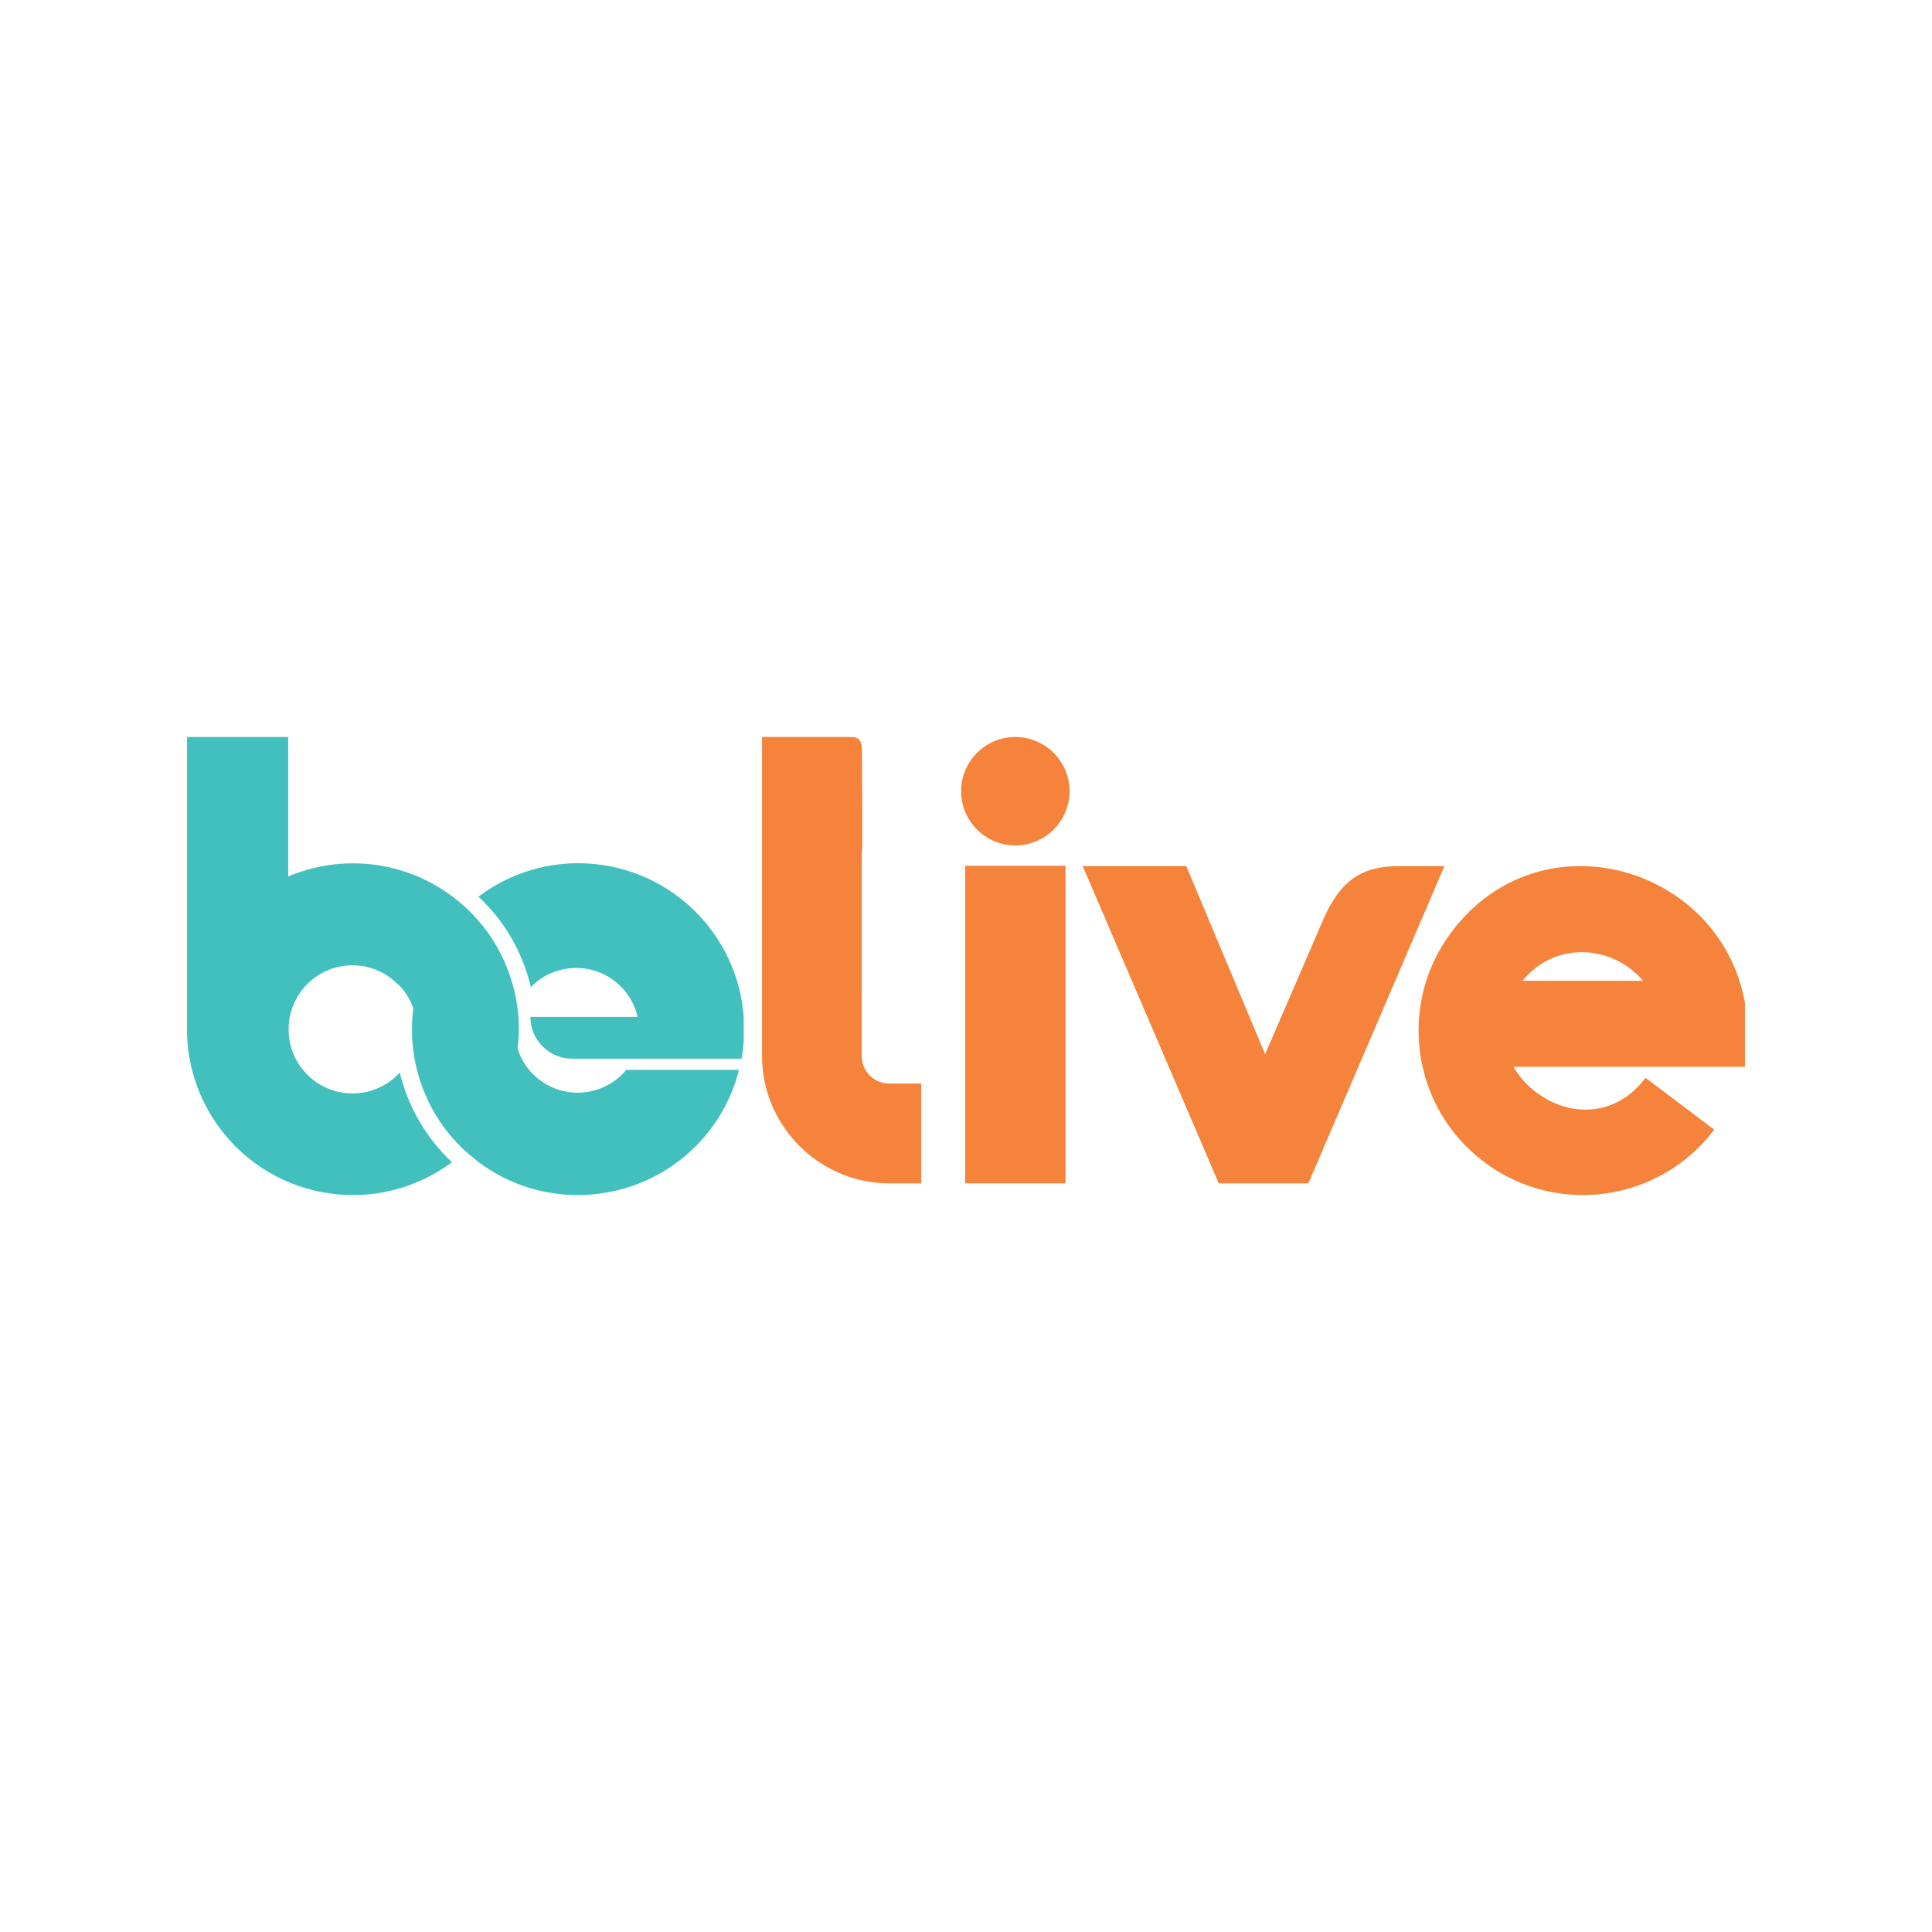
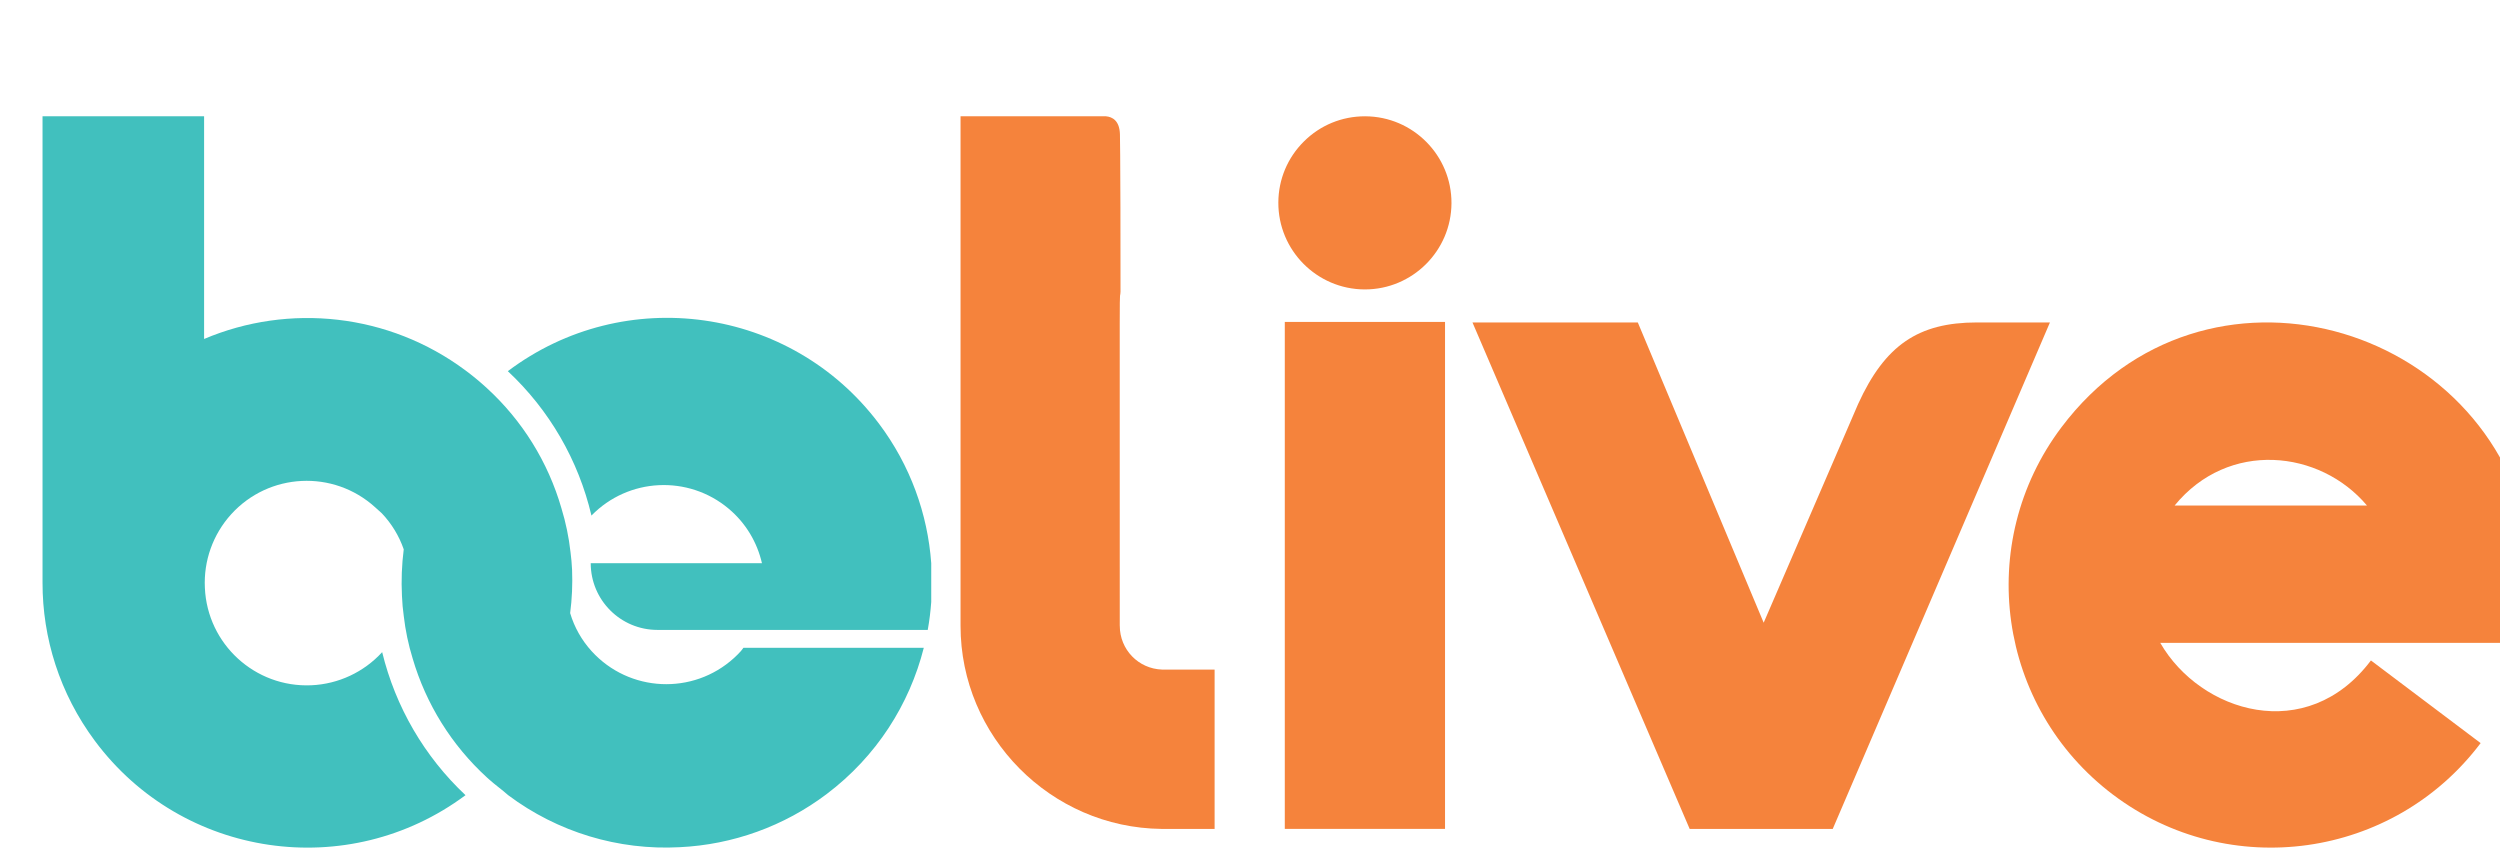
- <svg xmlns="http://www.w3.org/2000/svg" id="Layer_1" data-name="Layer 1" viewBox="0 0 1024 1024">
+ <svg xmlns="http://www.w3.org/2000/svg" id="Layer_1" data-name="Layer 1" viewBox="85 352 830 285">
  <defs>
    <style>
      .cls-1 {
        fill: #41c0be;
      }

      .cls-1, .cls-2 {
        stroke-width: 0px;
      }

      .cls-2 {
        fill: #f5833c;
      }
    </style>
  </defs>
  <g>
    <path class="cls-1" d="m376.72,492.53c-29.22-38.77-84.34-46.52-123.12-17.3,13.79,12.88,23.45,29.57,27.76,47.94,12.24-12.57,32.11-13.57,45.55-2.29,5.79,4.86,9.48,11.26,11.06,18.1h-56.85c0,12.24,9.92,22.15,22.15,22.15h89.74c.59-3.23.94-6.32,1.16-9.26v-12.89c-1.18-16.29-6.89-32.45-17.45-46.46Z" />
    <path class="cls-1" d="m331.03,568.11c-.73.81-1.51,1.59-2.32,2.33-13.67,12.44-34.84,11.43-47.28-2.24-3.3-3.62-5.74-7.94-7.14-12.64.62-4.77.83-9.59.64-14.4-.1-1.95-.26-3.95-.52-5.86-.55-4.93-1.56-9.8-3.01-14.54-4.42-15.33-12.99-29.14-24.76-39.91l-.61-.55c-2.11-1.91-4.28-3.69-6.54-5.36-25.42-18.9-58.5-22.36-86.73-10.4v-73.93h-53.64v154.86h0c-.02,18.29,5.65,36.74,17.41,52.54,29,38.94,84.08,46.99,123.02,17.99-13.64-12.81-23.25-29.31-27.67-47.49-6.07,6.64-14.53,10.6-23.52,11-18.69.82-34.52-13.66-35.34-32.35-.45-8.97,2.69-17.75,8.72-24.41,12.55-13.85,33.94-14.9,47.79-2.35.75.68,1.5,1.35,2.25,2.03,3.24,3.43,5.72,7.5,7.26,11.95-.65,5.12-.85,10.28-.59,15.44.09,2.31.29,4.56.6,6.73.55,4.77,1.54,9.47,2.95,14.06,4.45,15.17,12.97,28.82,24.64,39.49l.61.55c2.11,1.91,4.43,3.52,6.48,5.36,16.37,12.25,36.52,18.36,56.93,17.26,17.65-.84,34.64-6.97,48.75-17.61,16.64-12.54,27.55-29.86,32.29-48.6h-59.88c-.27.35-.51.71-.8,1.06Z" />
  </g>
  <g>
    <path class="cls-2" d="m456.76,559.79c0-30,0-51.75-.01-67.55-.01-33.16-.02-41.04.1-42.07.03-.16.06-.33.1-.57l.06-.75c0-24.35-.04-35.48-.11-45.36-.03-3.84-.06-5.83-.08-6.87-.11-4.62-2.57-5.82-4.62-6.01l-48.3-.02v169.2c0,36.76,29.91,67,66.72,67.41h17.63v-52.9h-17.46c-7.86-.28-14.02-6.65-14.02-14.52Z" />
    <g>
      <rect class="cls-2" x="511.55" y="458.88" width="53.2" height="168.31" />
      <path class="cls-2" d="m538.29,390.61h-.14c-7.63,0-14.81,2.95-20.23,8.33-5.45,5.4-8.48,12.61-8.51,20.28-.07,15.85,12.77,28.8,28.61,28.87h.13c15.78,0,28.66-12.81,28.74-28.61.07-15.85-12.76-28.8-28.61-28.87Z" />
    </g>
    <path class="cls-2" d="m741.37,459.05c-19.51,0-30.57,7.56-39.47,27.07l-31.36,72.62-41.79-99.69h-54.89l72.11,168.15h47.5l72.11-168.15h-24.2Z" />
    <path class="cls-2" d="m870.83,519.83c-15.58-18.52-46.01-21.83-63.85,0h63.85Zm37.74,78.88c-28.96,38.43-83.58,46.11-122.01,17.15-38.43-28.96-46.1-83.58-17.15-122.01,47.34-62.83,142.63-34.76,155.45,37.71v33.88h-122.65c13.32,23.12,48.64,34.11,69.94,5.83l36.42,27.44Z" />
  </g>
</svg>
